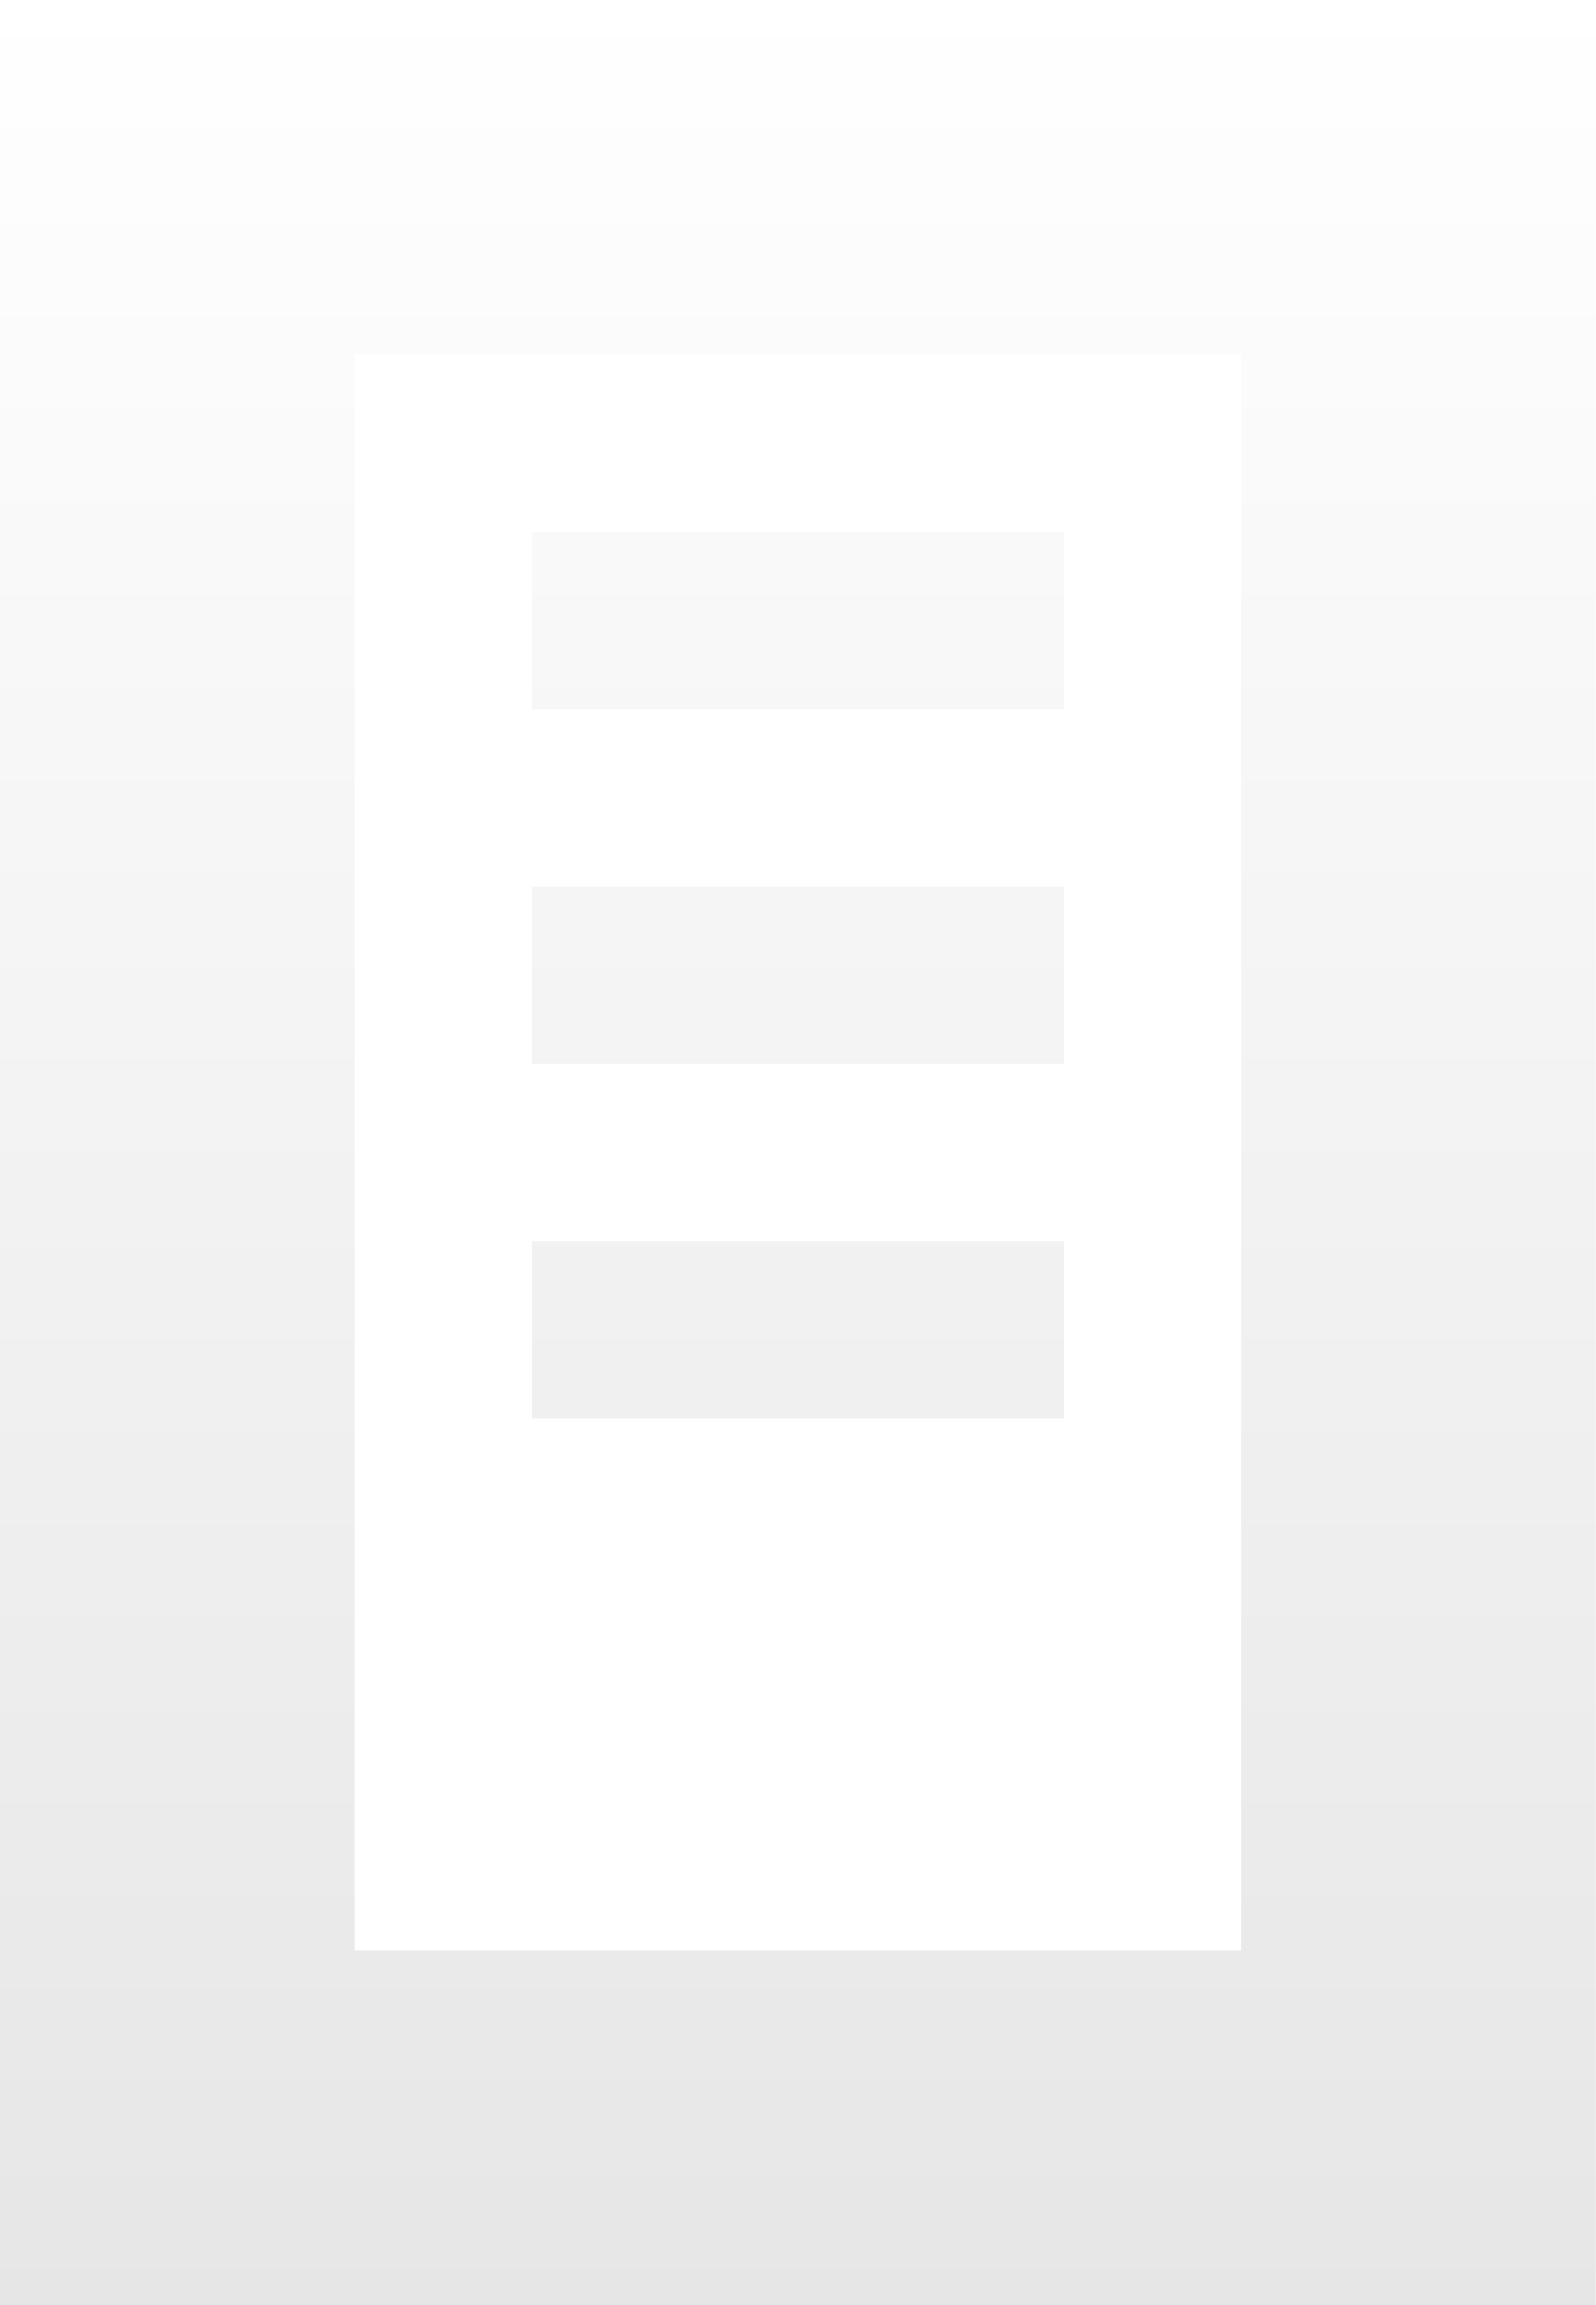
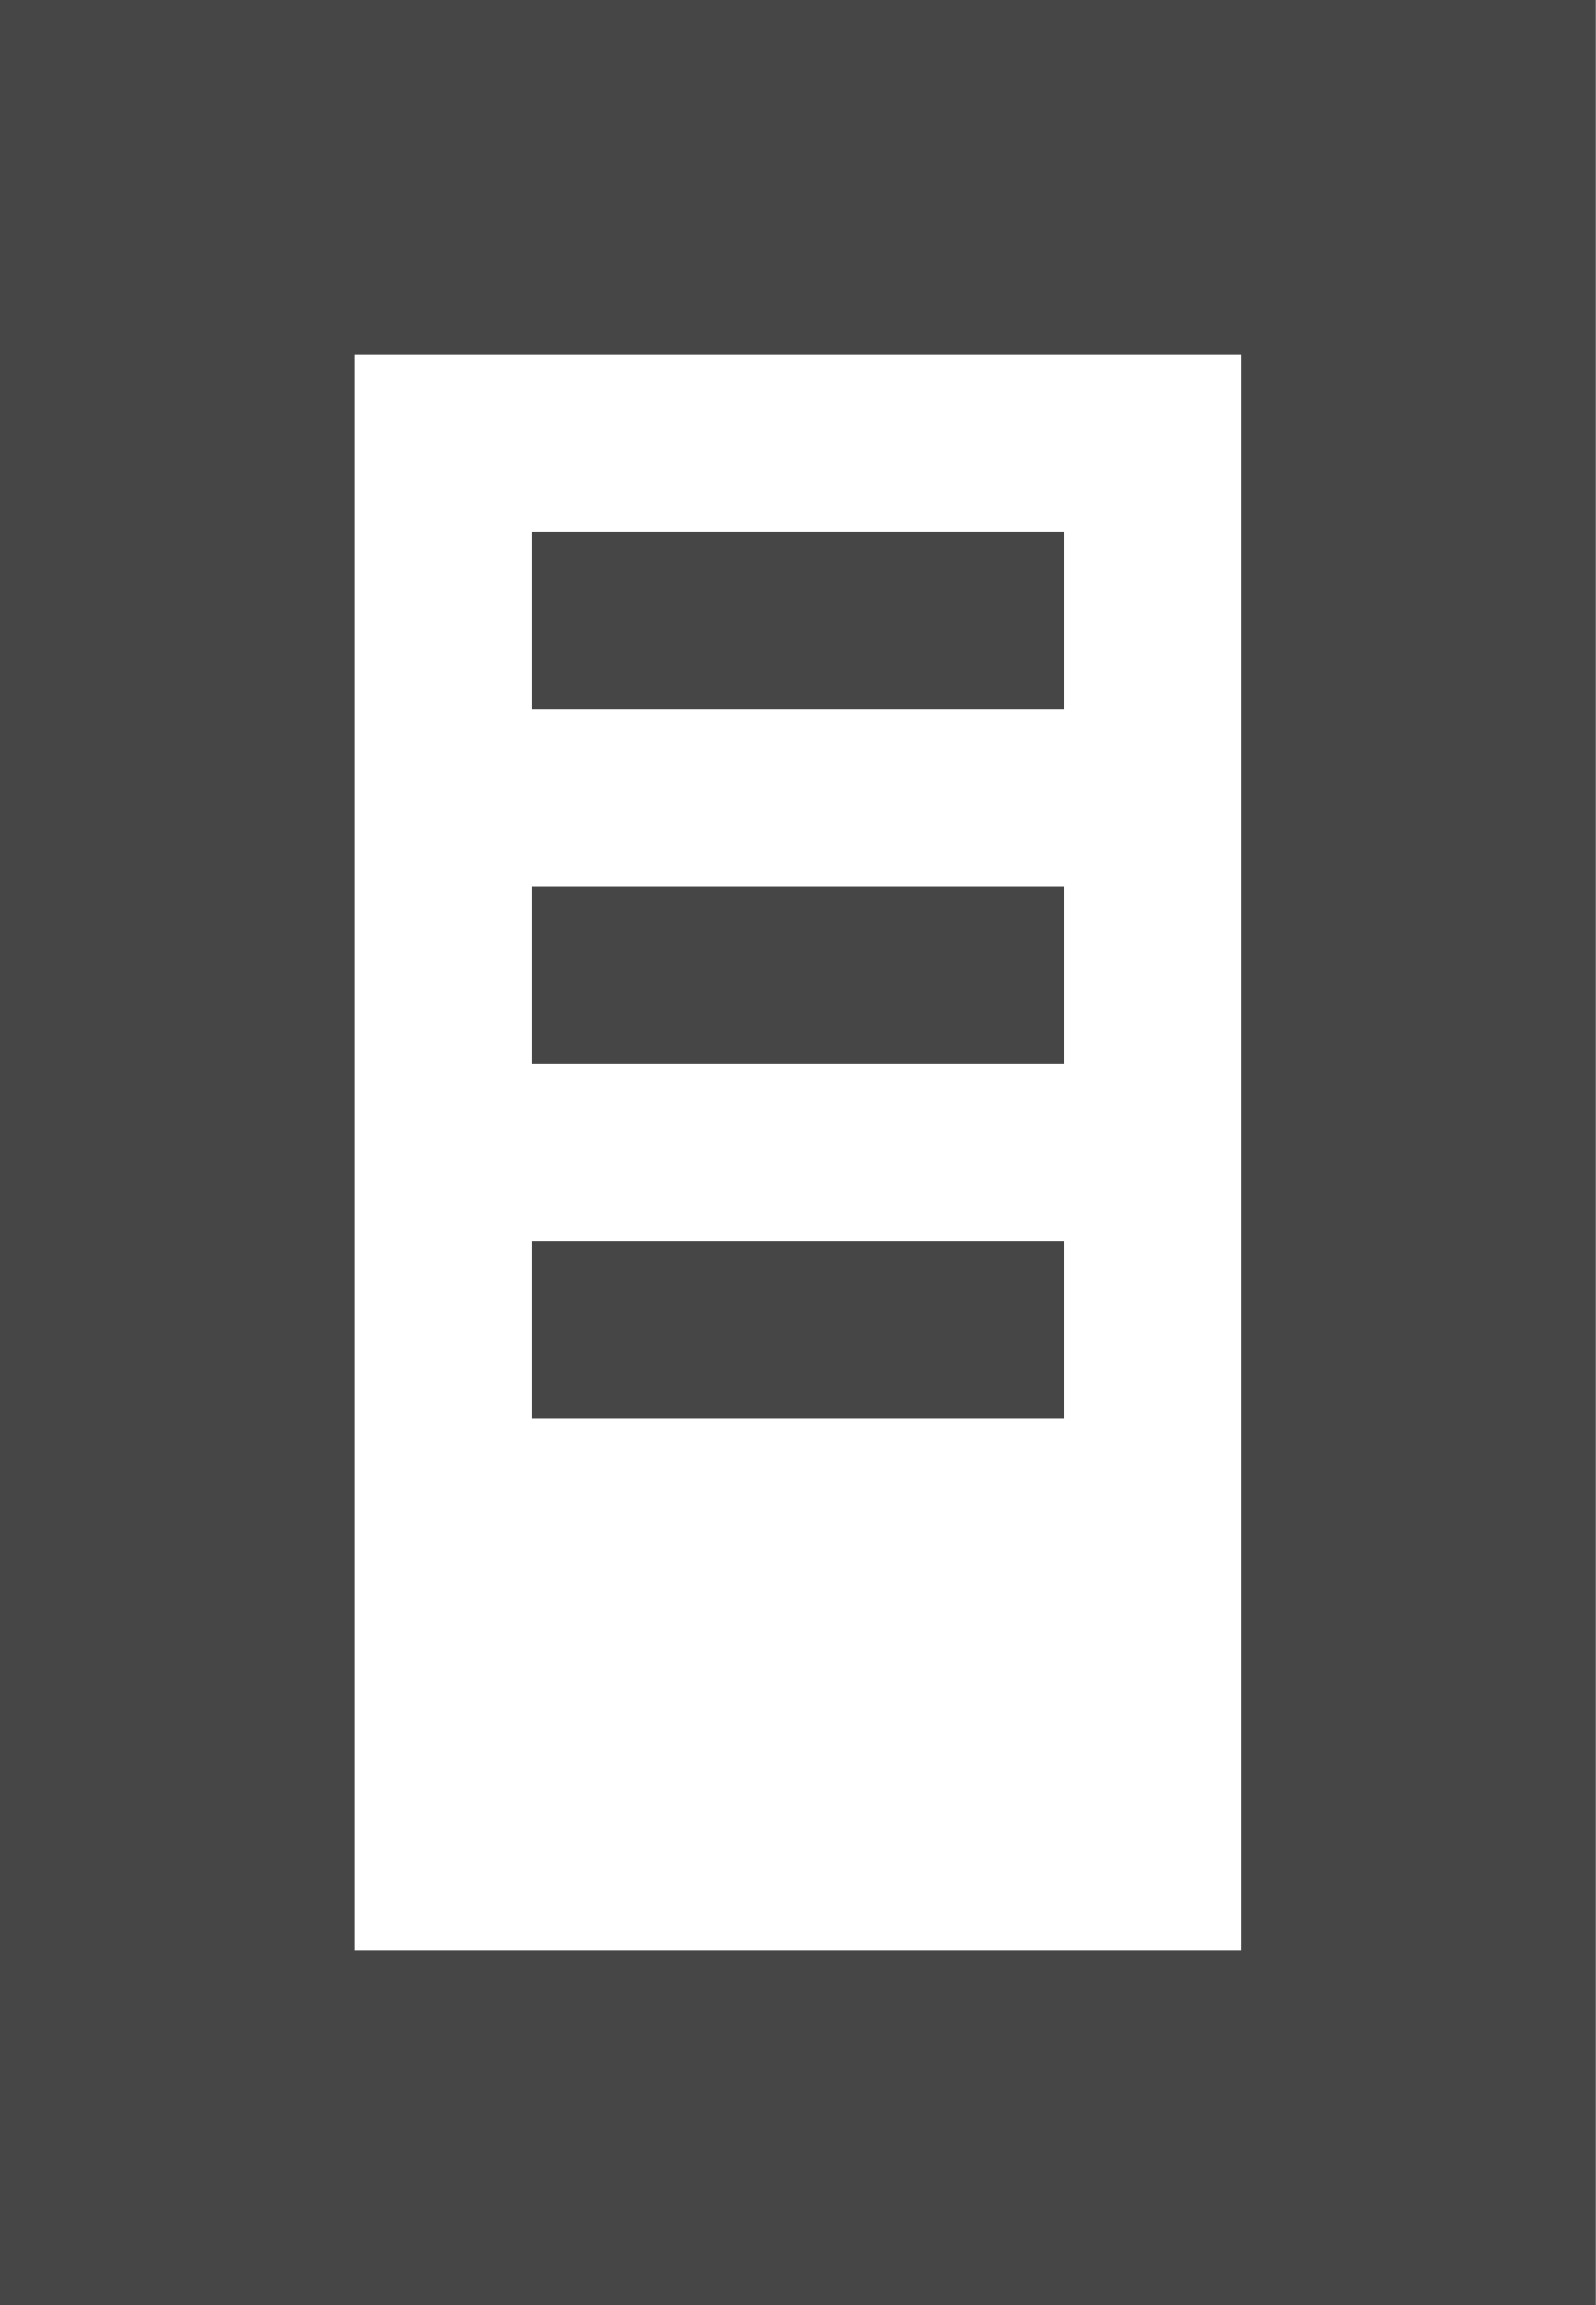
- <svg xmlns="http://www.w3.org/2000/svg" width="9px" height="13px" viewBox="0 0 9 13" version="1.1">
-   <defs>
-     <linearGradient x1="49.967%" y1="100%" x2="49.967%" y2="0%" id="linearGradient-1">
-       <stop stop-color="#E6E6E6" offset="0%" />
-       <stop stop-color="#FFFFFF" offset="100%" />
-     </linearGradient>
-   </defs>
-   <g id="Page-1" stroke="none" stroke-width="1" fill="none" fill-rule="evenodd">
-     <g id="creating-deployment-group:-editing-manifest" transform="translate(-1174, -20)" fill="url(#linearGradient-1)">
-       <g id="header" transform="translate(0, -1)">
-         <path d="M1174,34 L1183,34 L1183,21 L1174,21 L1174,34 Z M1176,32 L1181,32 L1181,23 L1176,23 L1176,32 Z M1177,25 L1180.001,25 L1180.001,24 L1177,24 L1177,25 Z M1177,27 L1180.001,27 L1180.001,26 L1177,26 L1177,27 Z M1177,29 L1180.001,29 L1180.001,28 L1177,28 L1177,29 Z" id="icon:--data-center" />
-       </g>
-     </g>
-   </g>
+ <svg xmlns="http://www.w3.org/2000/svg" width="9" height="13" viewBox="0 0 9 13">
+   <path d="M0 13h9V0H0v13zm2-2h5V2H2v9zm1-7h3.001V3H3v1zm0 2h3.001V5H3v1zm0 2h3.001V7H3v1z" fill="#464646" fill-rule="evenodd" />
</svg>
